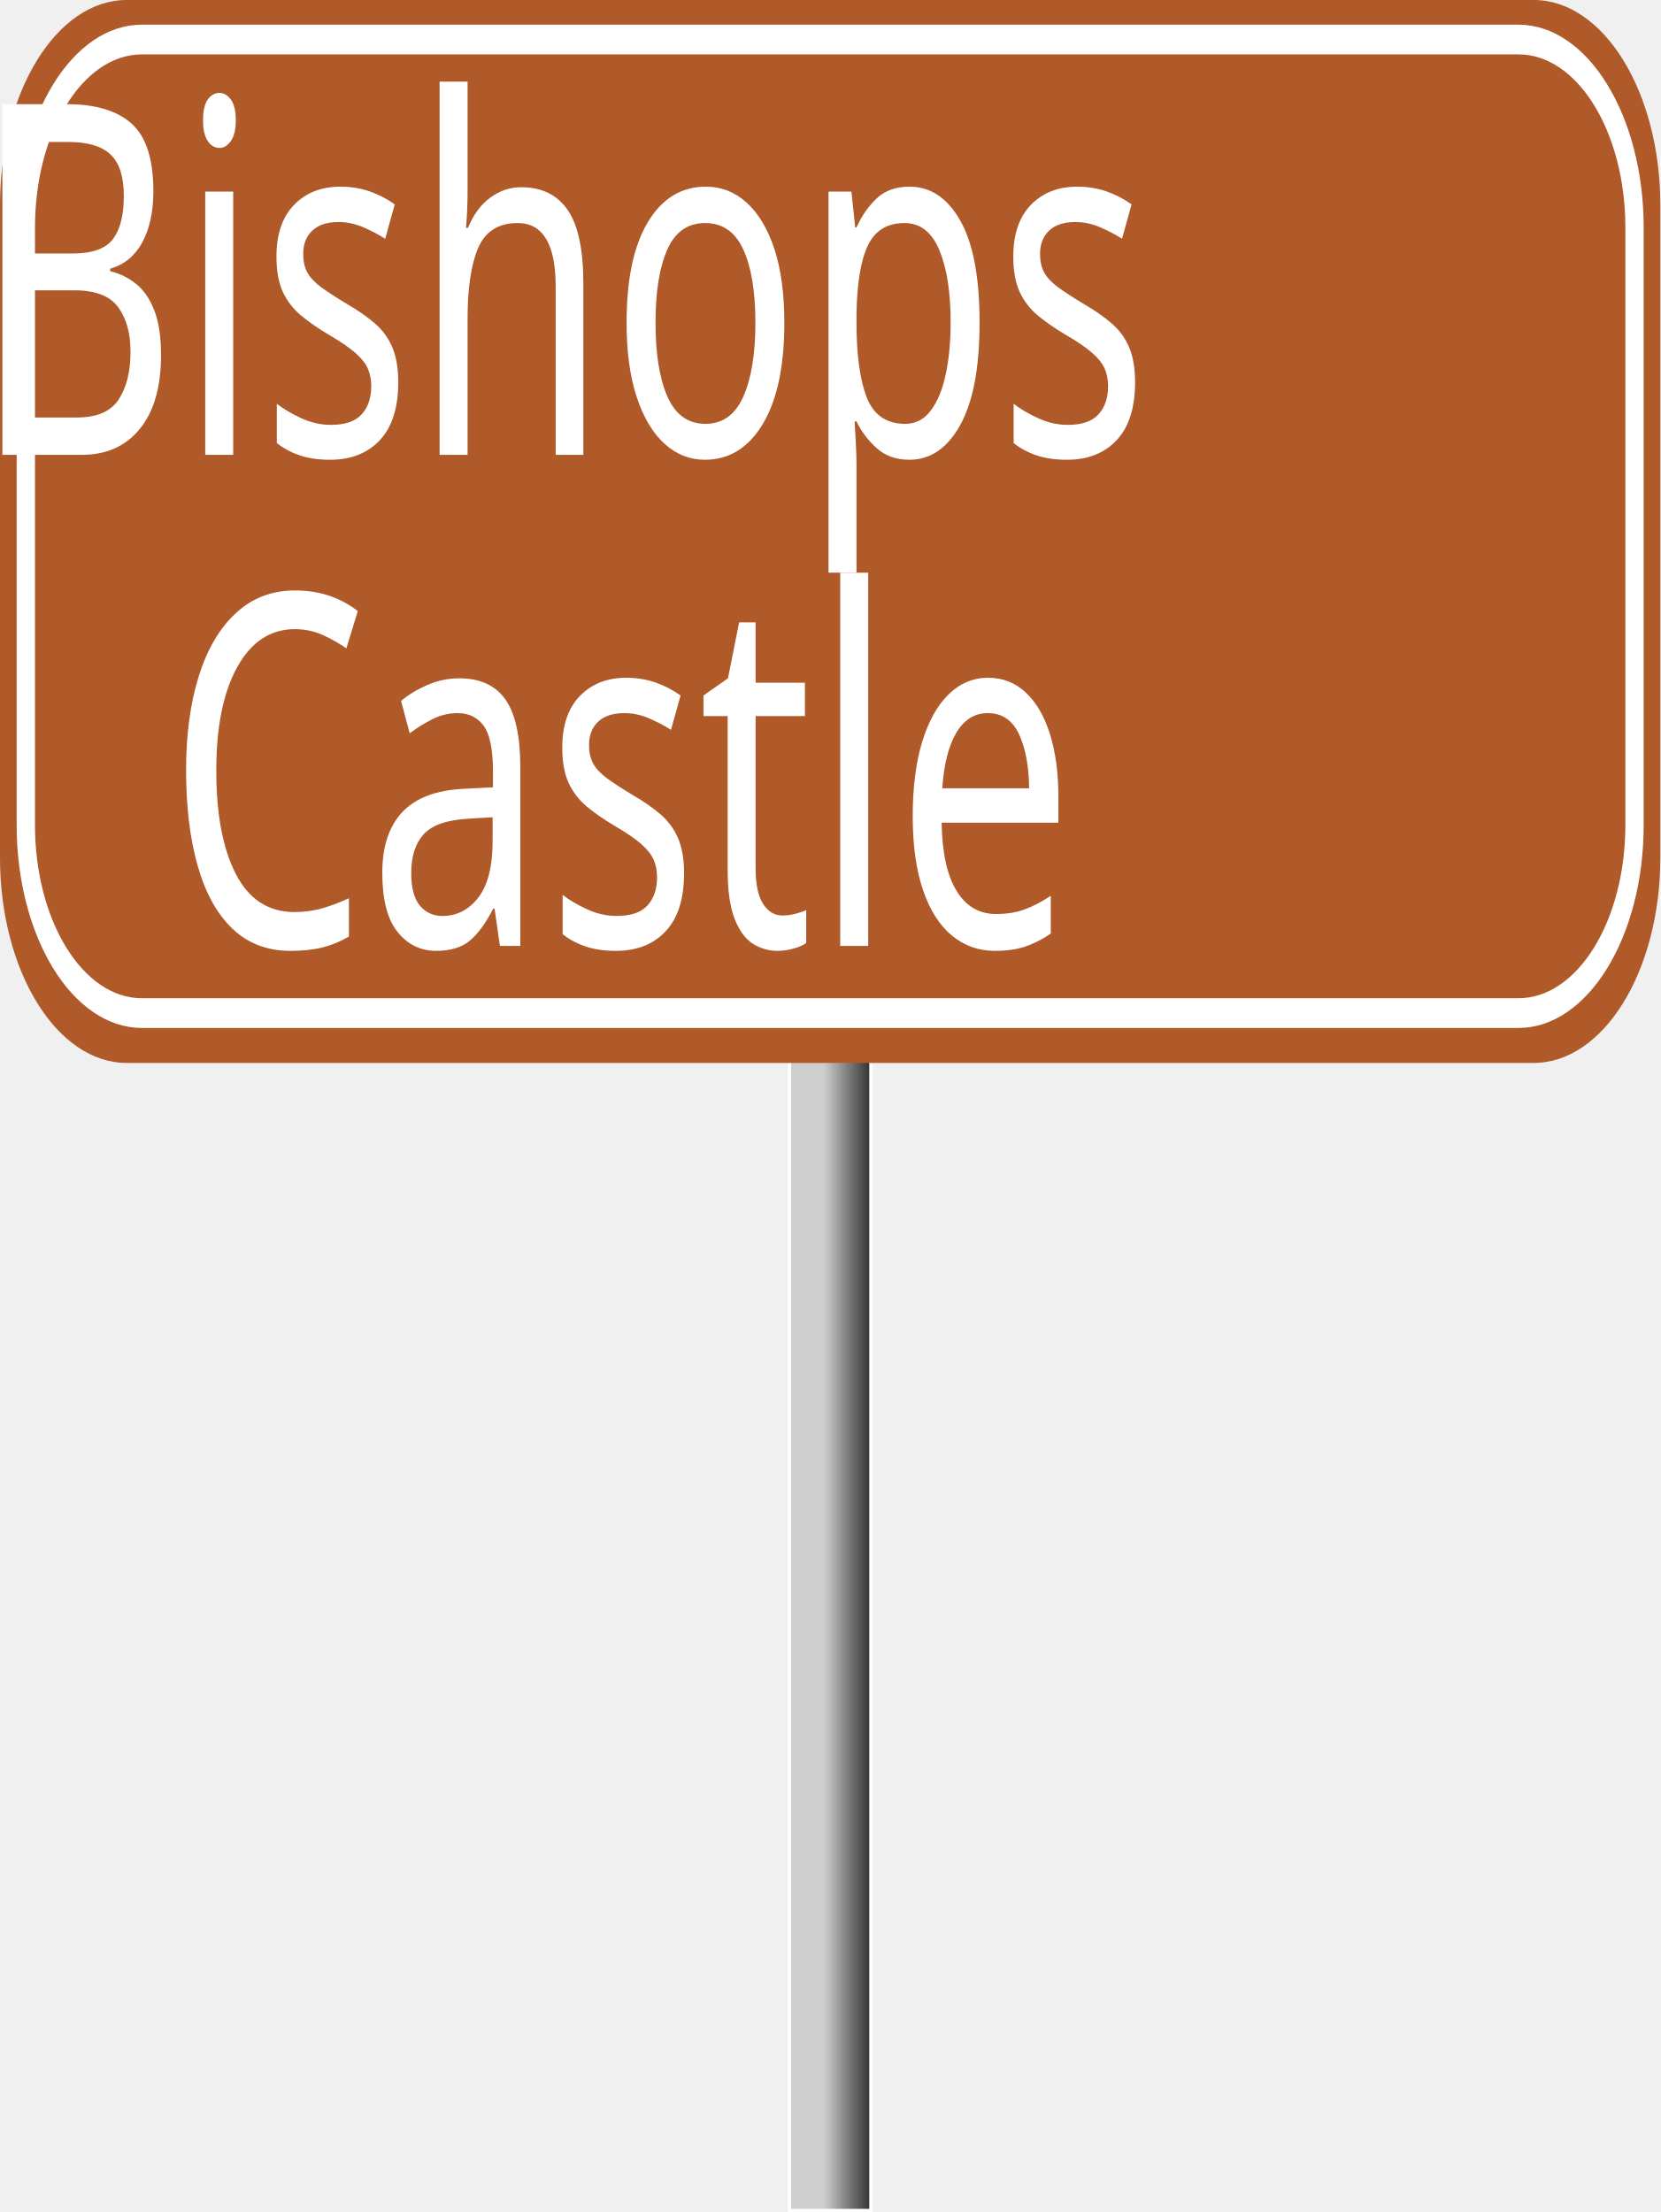
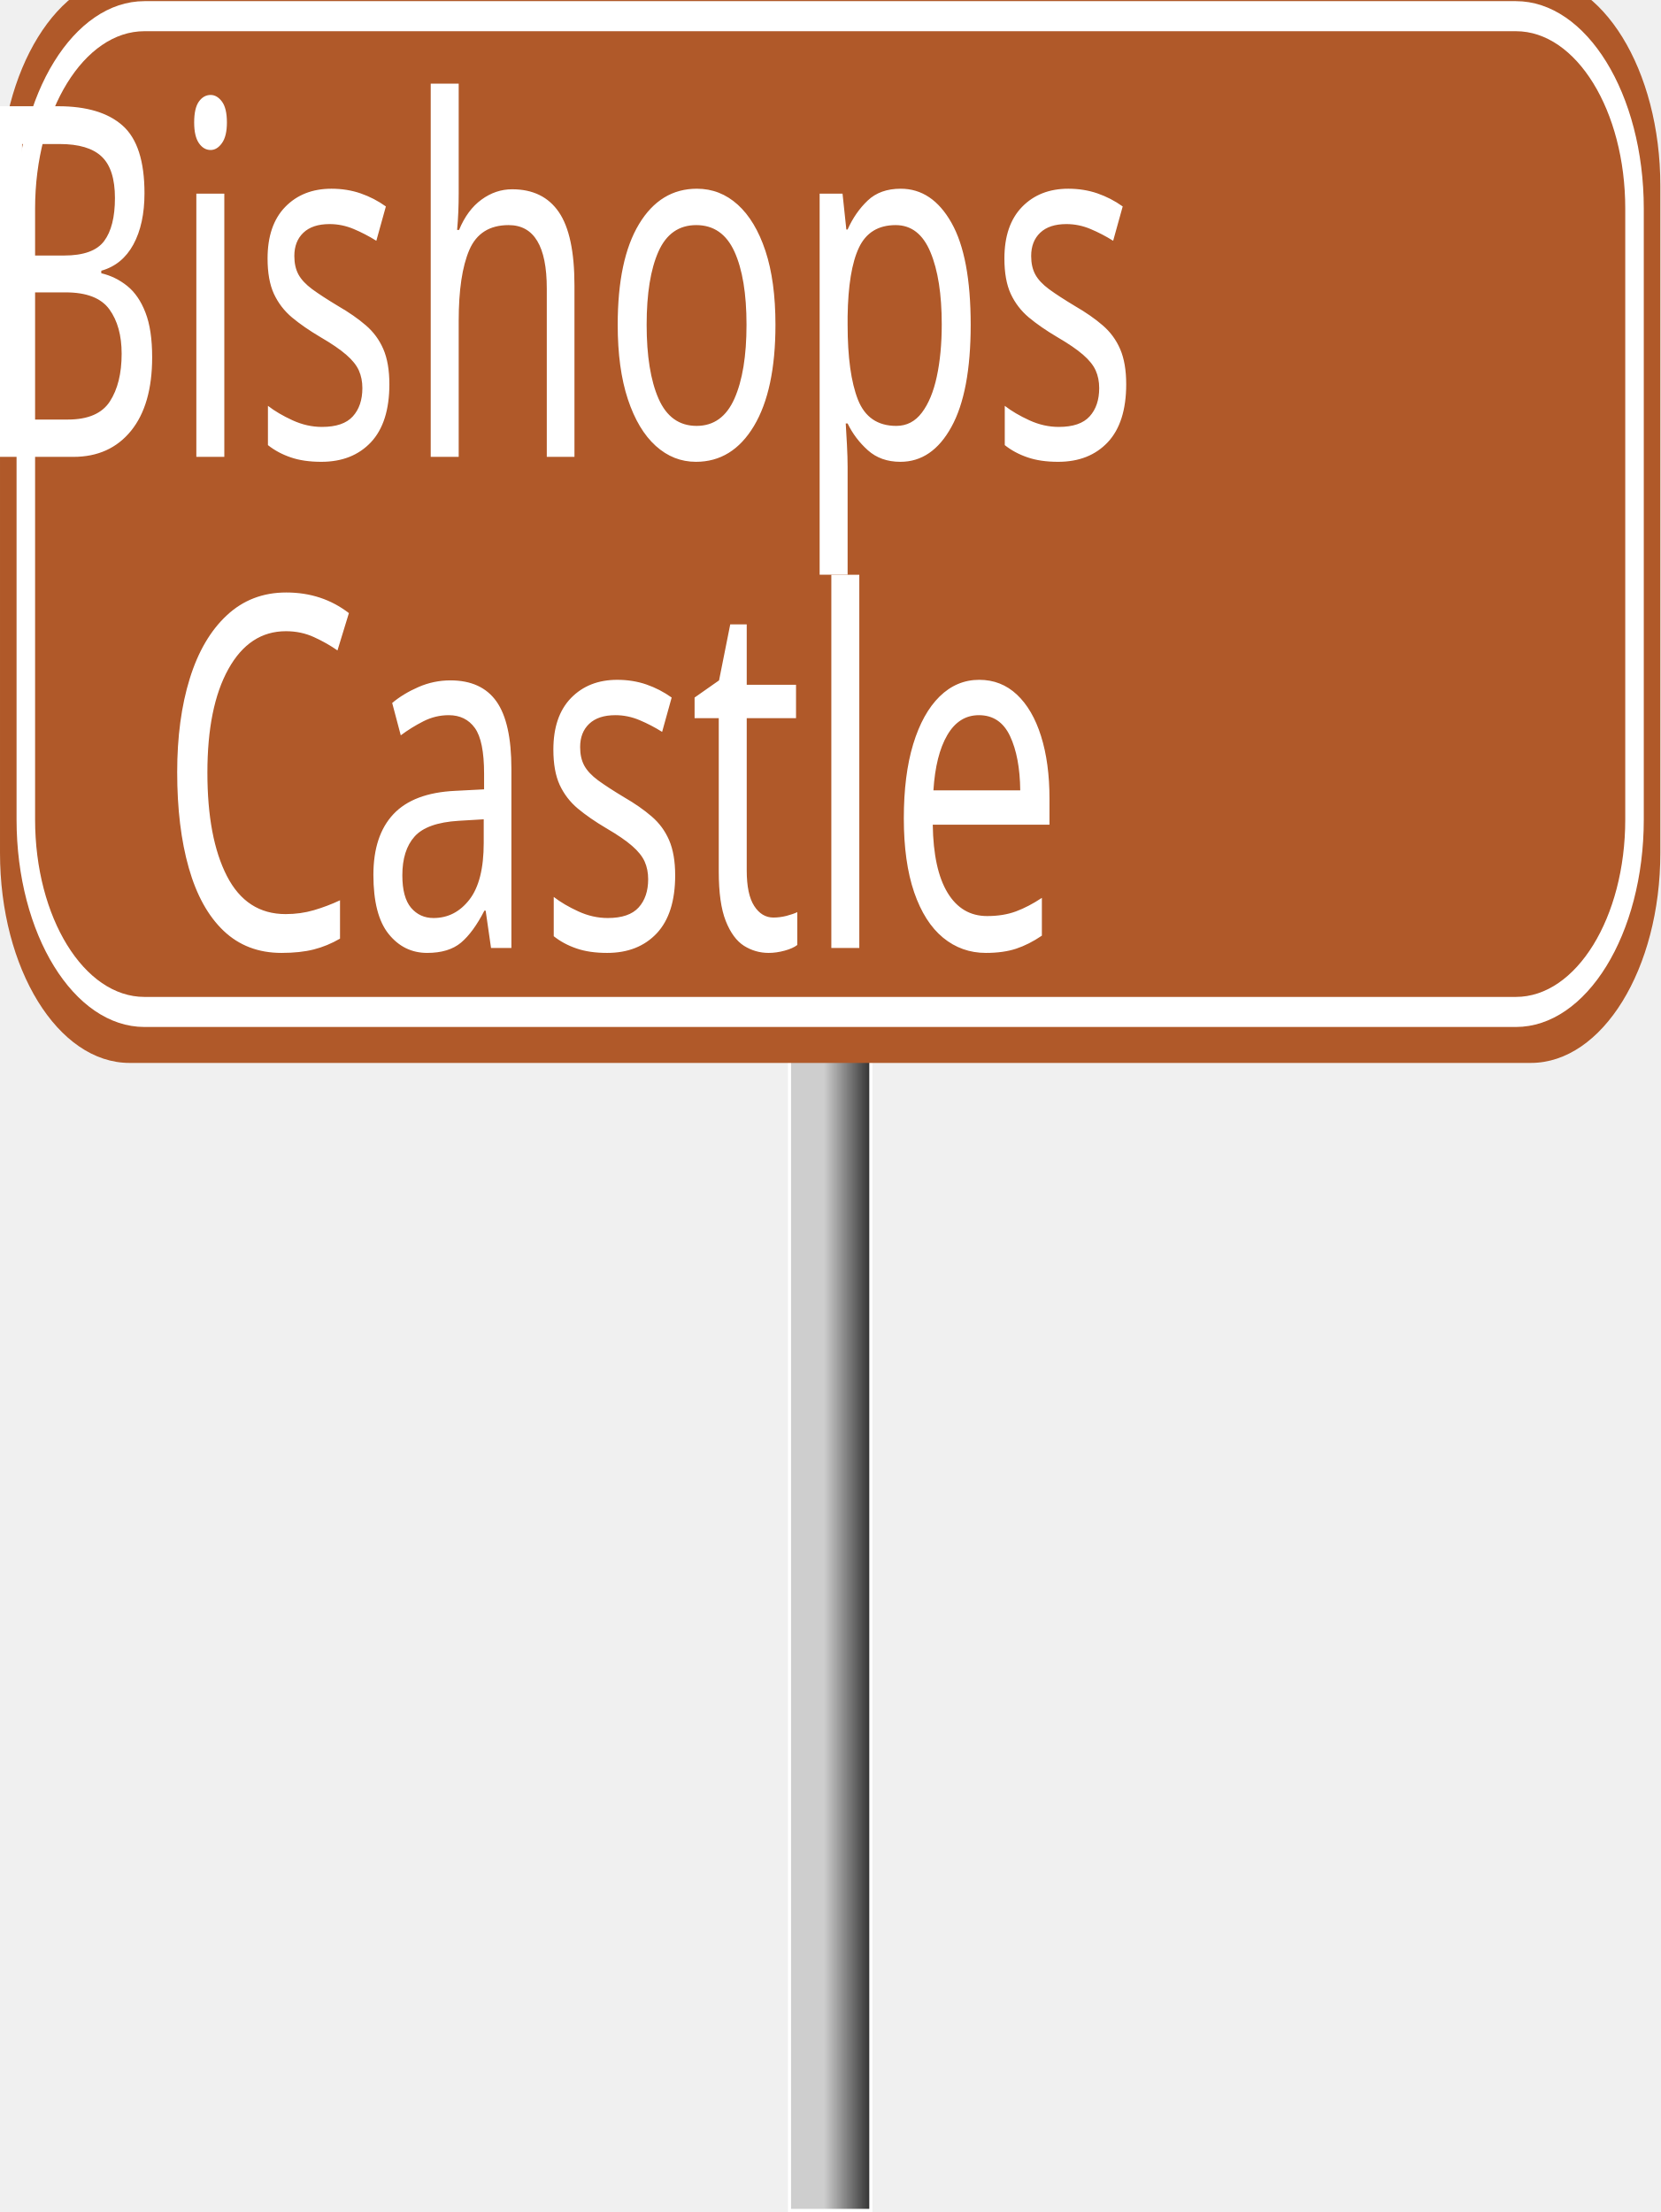
<svg xmlns="http://www.w3.org/2000/svg" xmlns:ns1="http://www.openswatchbook.org/uri/2009/osb" xmlns:xlink="http://www.w3.org/1999/xlink" width="97.509mm" height="129.925mm" viewBox="0 0 345.503 460.364" id="svg2" version="1.1">
  <defs id="defs4">
    <linearGradient ns1:paint="gradient" id="linearGradient4148">
      <stop id="stop4158" offset="0" style="stop-color:#000000;stop-opacity:1;" />
      <stop id="stop4160" offset="1" style="stop-color:#000000;stop-opacity:0;" />
    </linearGradient>
    <linearGradient id="linearGradient4162" ns1:paint="gradient">
      <stop style="stop-color:#000000;stop-opacity:1;" offset="0" id="stop4150" />
      <stop style="stop-color:#000000;stop-opacity:0.142" offset="1" id="stop4152" />
    </linearGradient>
    <linearGradient xlink:href="#linearGradient4162" id="linearGradient4154" x1="377.143" y1="866.648" x2="291.429" y2="866.648" gradientUnits="userSpaceOnUse" gradientTransform="matrix(0.1481213,0,0,0.7238377,275.5636,104.9012)" />
  </defs>
  <g id="layer1" transform="translate(-147.2486,-402.4679)">
    <rect style="fill:url(#linearGradient4154);fill-opacity:1;stroke:#ffffff;stroke-width:0.655;stroke-miterlimit:10;stroke-dasharray:none;stroke-opacity:1" id="rect3336" width="16.928" height="254.377" x="311.536" y="608.127" />
    <g id="g4181">
      <g id="g3348" transform="matrix(0.6683727,0,0,1.084003,95.61775,-52.39144)">
-         <rect style="fill:#b05929;fill-opacity:1;stroke:none;stroke-width:2.211;stroke-miterlimit:10;stroke-dasharray:none;stroke-opacity:1" id="rect4164" width="516.931" height="204.074" x="77.249" y="419.611" ry="39.421" />
-         <rect style="fill:#b05929;fill-opacity:1;stroke:#ffffff;stroke-width:5.705;stroke-miterlimit:10;stroke-dasharray:none;stroke-opacity:1" id="rect4164-9" width="500.853" height="186.915" x="85.288" y="427.202" ry="36.107" />
+         <rect style="fill:#b05929;fill-opacity:1;stroke:none;stroke-width:2.211;stroke-miterlimit:10;stroke-dasharray:none;stroke-opacity:1" id="rect4164" width="516.931" height="208.734" x="77.249" y="414.951" ry="40.322" />
+         <rect style="fill:#b05929;fill-opacity:1;stroke:#ffffff;stroke-width:5.77;stroke-miterlimit:10;stroke-dasharray:none;stroke-opacity:1" id="rect4164-9" width="500.853" height="191.182" x="85.288" y="422.716" ry="36.931" />
      </g>
-       <text xml:space="preserve" style="font-style:normal;font-variant:normal;font-weight:normal;font-stretch:normal;font-size:59.864px;line-height:100%;font-family:'Arial Black';-inkscape-font-specification:'Arial Black, ';letter-spacing:0px;word-spacing:0px;fill:#000000;fill-opacity:1;stroke:none;stroke-width:1px;stroke-linecap:butt;stroke-linejoin:miter;stroke-opacity:1" x="397.975" y="400.019" id="text4199" transform="scale(0.8046578,1.242764)">
-         <tspan x="397.975" y="400.019" style="font-style:normal;font-variant:normal;font-weight:normal;font-stretch:normal;font-size:82.241px;line-height:100%;font-family:'Highway Gothic Expanded';-inkscape-font-specification:'Highway Gothic Expanded, ';text-align:center;text-anchor:middle;fill:#ffffff" id="tspan3346">Bishops</tspan>
-         <tspan x="397.975" y="482.26" style="font-style:normal;font-variant:normal;font-weight:normal;font-stretch:normal;font-size:82.241px;line-height:100%;font-family:'Highway Gothic Expanded';-inkscape-font-specification:'Highway Gothic Expanded, ';text-align:center;text-anchor:middle;fill:#ffffff" id="tspan4169">Castle</tspan>
+       <text xml:space="preserve" style="font-style:normal;font-variant:normal;font-weight:normal;font-stretch:normal;font-size:59.864px;line-height:100%;font-family:'Arial Black';-inkscape-font-specification:'Arial Black, ';letter-spacing:0px;word-spacing:0px;fill:#000000;fill-opacity:1;stroke:none;stroke-width:1px;stroke-linecap:butt;stroke-linejoin:miter;stroke-opacity:1" x="395.677" y="400.358" id="text4199" transform="scale(0.8046578,1.242764)">
+         <tspan x="395.677" y="400.358" style="font-style:normal;font-variant:normal;font-weight:normal;font-stretch:normal;font-size:82.241px;line-height:100%;font-family:'Highway Gothic Expanded';-inkscape-font-specification:'Highway Gothic Expanded, ';text-align:center;text-anchor:middle;fill:#ffffff" id="tspan3346">Bishops</tspan>
+         <tspan x="395.677" y="482.599" style="font-style:normal;font-variant:normal;font-weight:normal;font-stretch:normal;font-size:82.241px;line-height:100%;font-family:'Highway Gothic Expanded';-inkscape-font-specification:'Highway Gothic Expanded, ';text-align:center;text-anchor:middle;fill:#ffffff" id="tspan4169">Castle</tspan>
      </text>
    </g>
  </g>
</svg>
